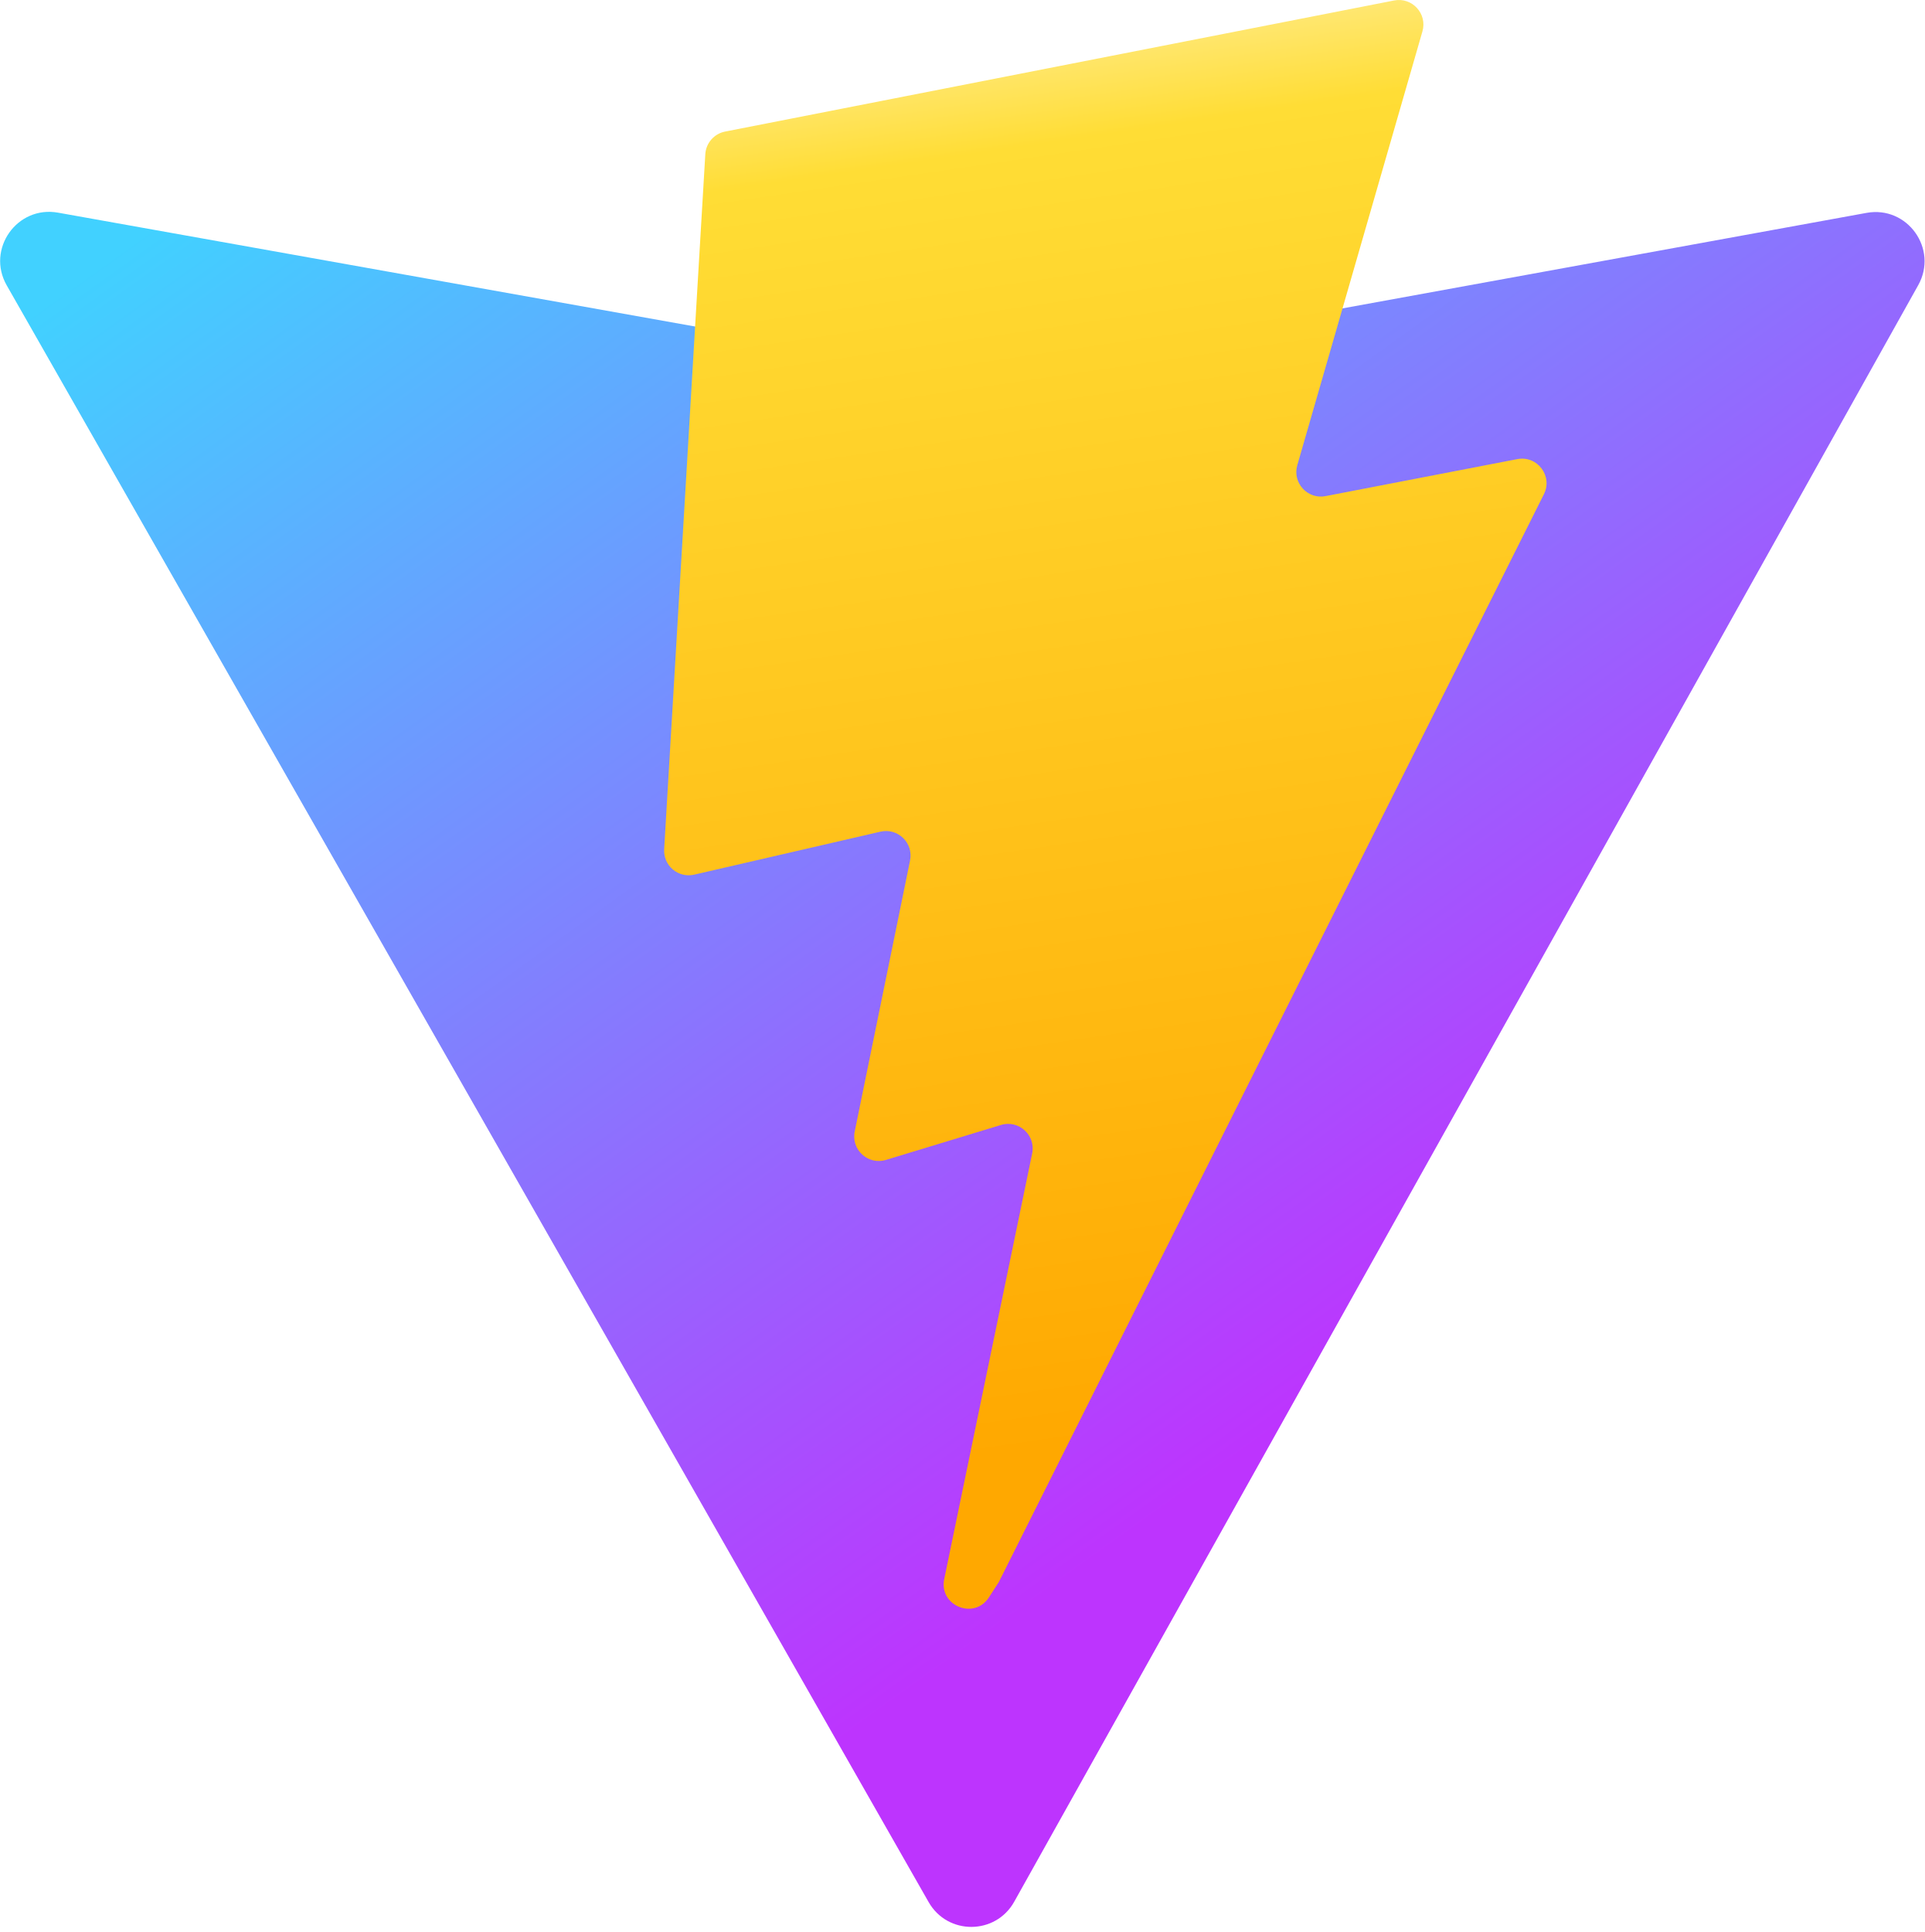
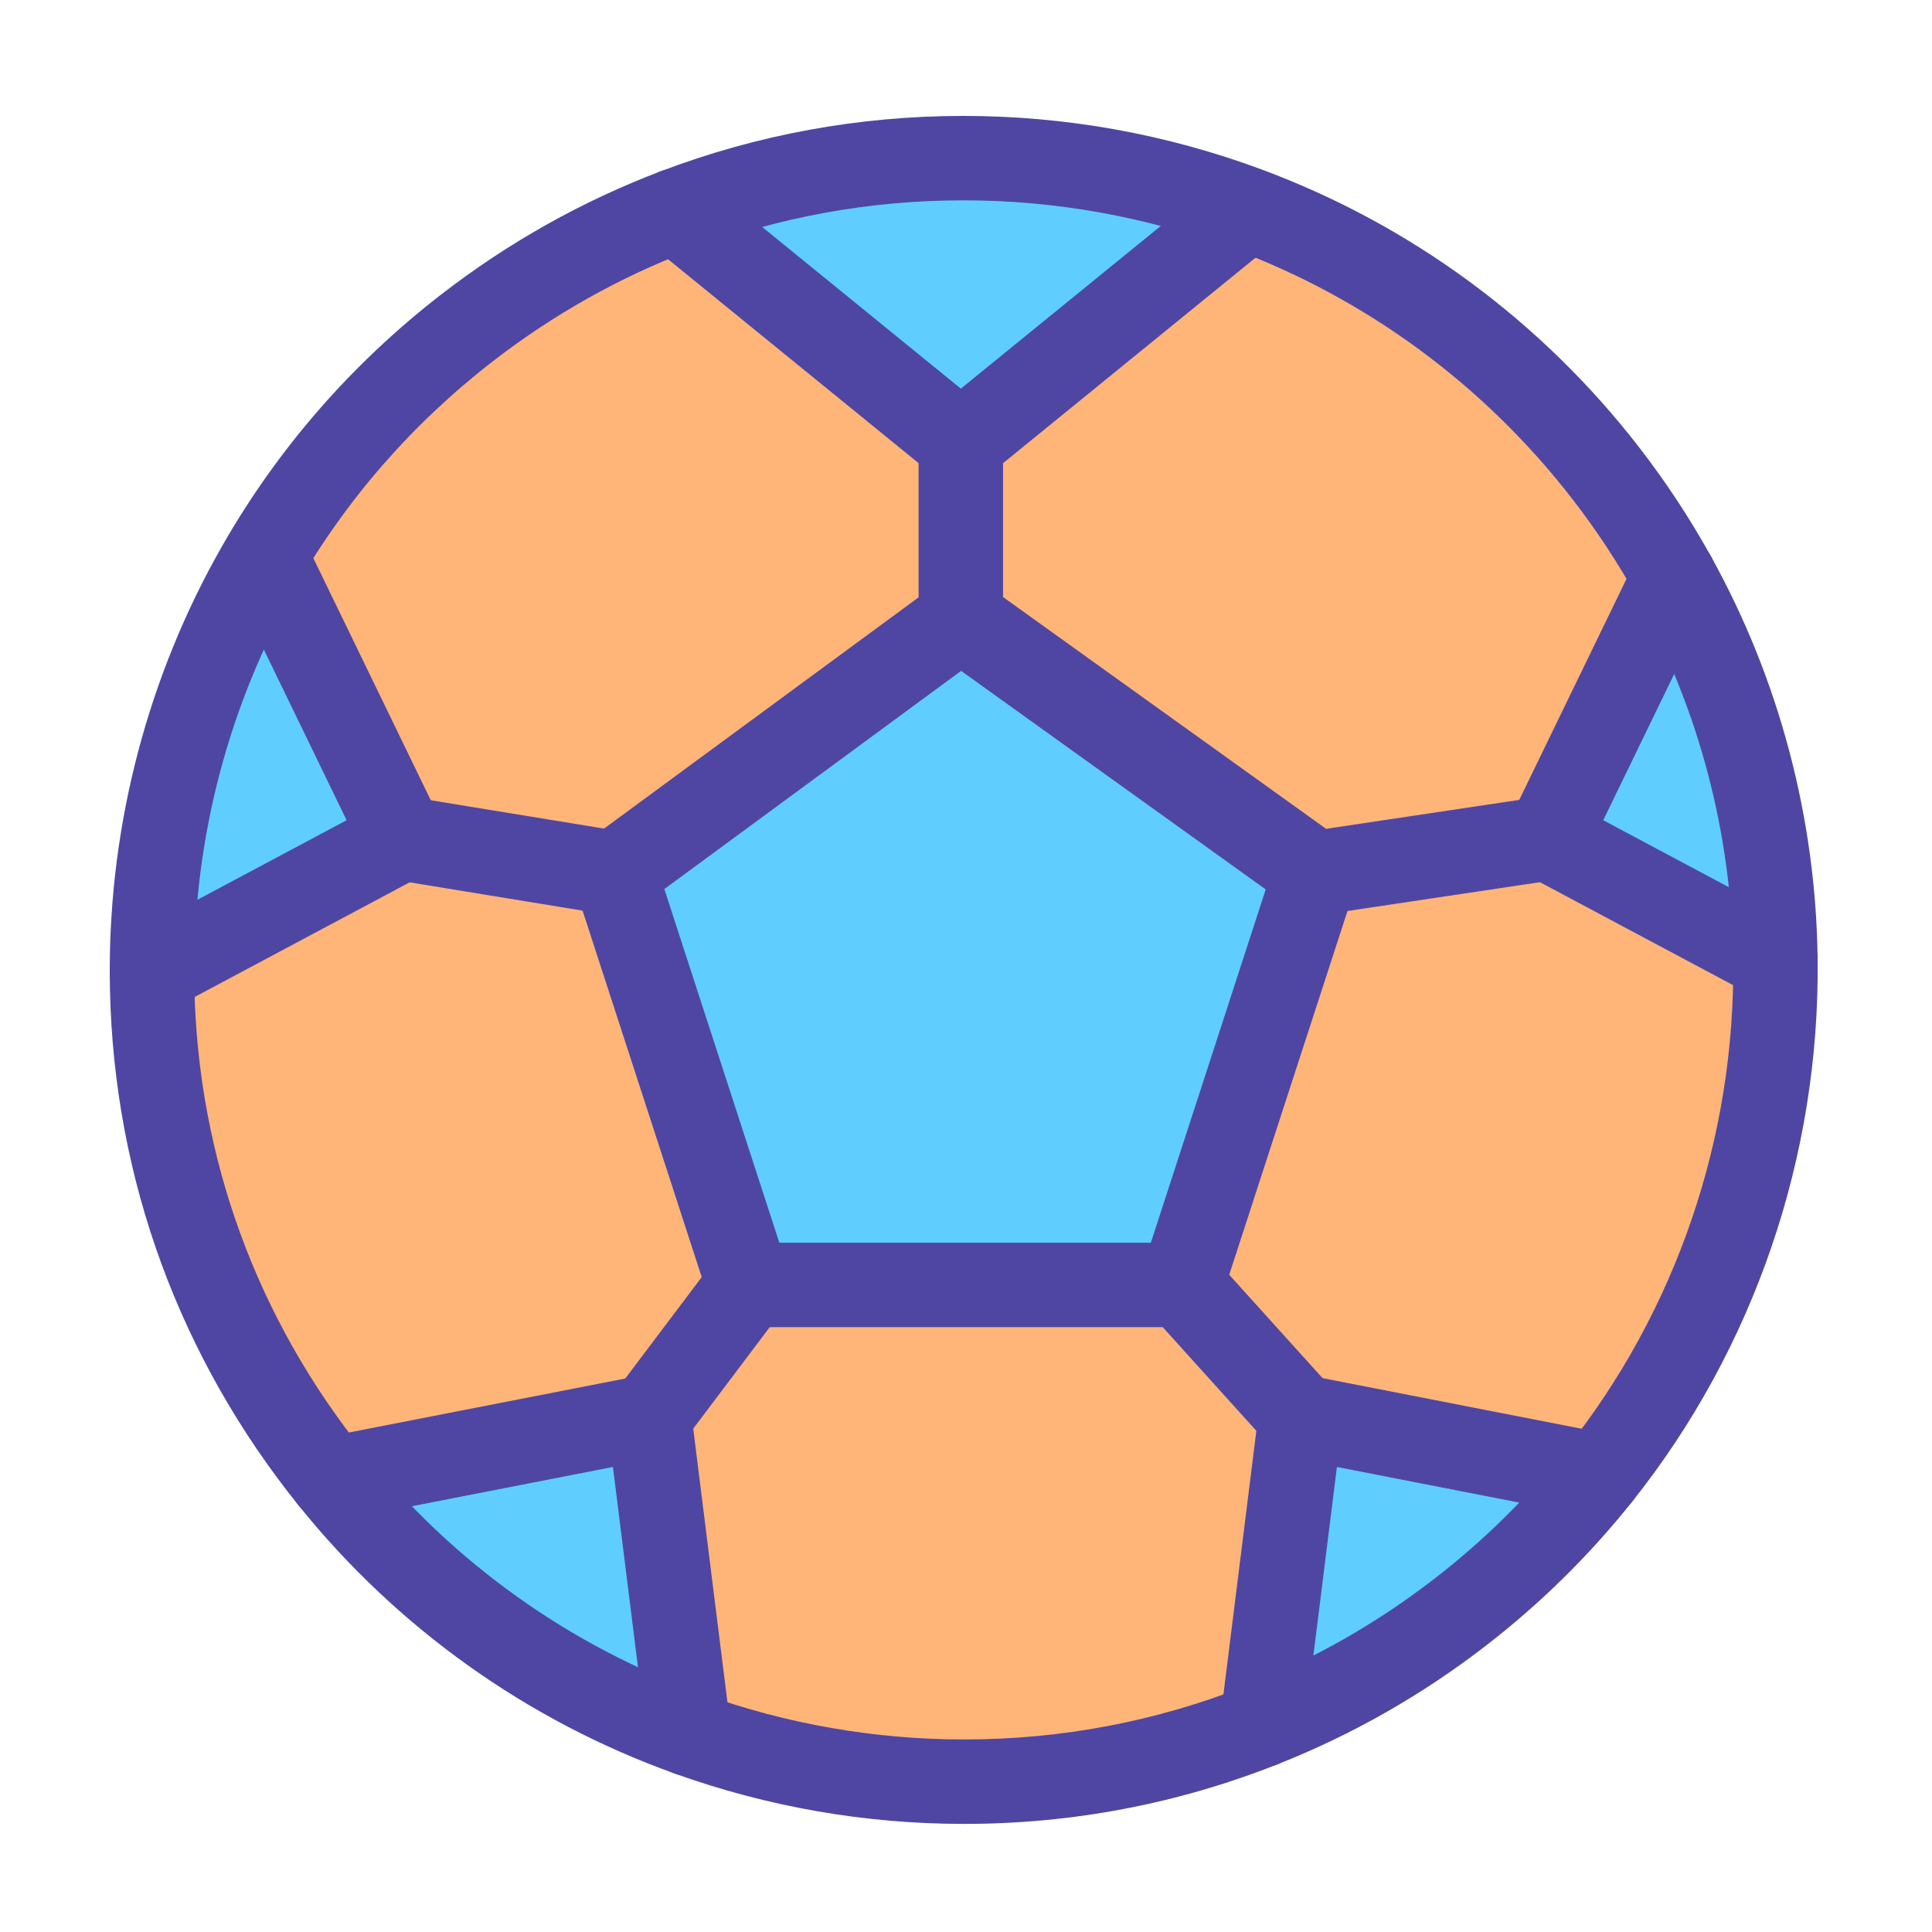
- <svg xmlns="http://www.w3.org/2000/svg" aria-hidden="true" role="img" class="iconify iconify--logos" width="31.88" height="32" preserveAspectRatio="xMidYMid meet" viewBox="0 0 256 257">
-   <defs>
-     <linearGradient id="IconifyId1813088fe1fbc01fb466" x1="-.828%" x2="57.636%" y1="7.652%" y2="78.411%">
-       <stop offset="0%" stop-color="#41D1FF" />
-       <stop offset="100%" stop-color="#BD34FE" />
-     </linearGradient>
-     <linearGradient id="IconifyId1813088fe1fbc01fb467" x1="43.376%" x2="50.316%" y1="2.242%" y2="89.03%">
-       <stop offset="0%" stop-color="#FFEA83" />
-       <stop offset="8.333%" stop-color="#FFDD35" />
-       <stop offset="100%" stop-color="#FFA800" />
-     </linearGradient>
-   </defs>
-   <path fill="url(#IconifyId1813088fe1fbc01fb466)" d="M255.153 37.938L134.897 252.976c-2.483 4.44-8.862 4.466-11.382.048L.875 37.958c-2.746-4.814 1.371-10.646 6.827-9.67l120.385 21.517a6.537 6.537 0 0 0 2.322-.004l117.867-21.483c5.438-.991 9.574 4.796 6.877 9.62Z" />
-   <path fill="url(#IconifyId1813088fe1fbc01fb467)" d="M185.432.063L96.44 17.501a3.268 3.268 0 0 0-2.634 3.014l-5.474 92.456a3.268 3.268 0 0 0 3.997 3.378l24.777-5.718c2.318-.535 4.413 1.507 3.936 3.838l-7.361 36.047c-.495 2.426 1.782 4.5 4.151 3.78l15.304-4.649c2.372-.72 4.652 1.36 4.15 3.788l-11.698 56.621c-.732 3.542 3.979 5.473 5.943 2.437l1.313-2.028l72.516-144.72c1.215-2.423-.88-5.186-3.54-4.672l-25.505 4.922c-2.396.462-4.435-1.77-3.759-4.114l16.646-57.705c.677-2.35-1.37-4.583-3.769-4.113Z" />
+ <svg xmlns="http://www.w3.org/2000/svg" width="800px" height="800px" viewBox="0 0 1024 1024" class="icon" version="1.1">
+   <path d="M940.992 508.739c1.151 97.506-30.722 194.5-93.35 273.143h-0.032l-158.247-30.914-63.139-69.916 70.971-218.285 123.017-18.414 120.779 64.386z" fill="#FFB578" />
+   <path d="M940.992 508.739l-120.779-64.386 67.167-138.426c35.23 63.522 52.845 133.279 53.612 202.812z" fill="#5FCEFF" />
+   <path d="M887.38 305.928l-67.167 138.426-123.017 18.414-187.946-134.845v-93.094l0.927-0.735 150.35-122.345 0.352-0.959c72.857 27.046 139.289 74.136 190.312 140.152 13.651 17.647 25.703 36.029 36.189 54.987z" fill="#FFB578" />
+   <path d="M847.611 781.883h0.032c-21.1 26.534-45.716 50.959-73.721 72.602-32.832 25.383-68.19 45.268-104.954 59.782l20.396-163.298 158.247 30.914zM697.197 462.768l-70.971 218.285h-229.41l-70.971-218.285 183.406-134.845z" fill="#5FCEFF" />
+   <path d="M626.225 681.052l63.139 69.916-20.396 163.298c-98.273 38.938-206.616 39.578-303.866 4.667l-21.004-167.965 52.717-69.916h229.41z" fill="#FFB578" />
+   <path d="M660.88 110.789l-0.352 0.959-150.35 122.345-0.927 0.735-151.245-123.081c98.337-37.372 206.264-36.796 302.875-0.959z" fill="#5FCEFF" />
+   <path d="M509.251 234.829v93.094l-183.406 134.845-112.595-18.414-68.03-140.248-8.088-3.549c27.302-47.794 64.29-91.112 110.549-126.885 34.431-26.63 71.643-47.218 110.325-61.924l151.245 123.081z" fill="#FFB578" />
+   <path d="M325.844 462.768l70.971 218.285-52.717 69.916-168.413 32.896c-1.79-2.206-3.549-4.444-5.307-6.713-60.389-78.1-89.673-170.427-89.833-262.05h0.032l132.671-70.747 112.595 18.414z" fill="#FFB578" />
+   <path d="M344.099 750.968l21.004 167.965c-72.09-25.863-138.106-71.259-189.417-135.069l168.413-32.896zM80.546 515.101c-0.128-74.616 19.086-148.816 56.585-214.544l8.088 3.549 68.03 140.248-132.671 70.747h-0.032z" fill="#5FCEFF" />
+   <path d="M511.095 966.705a453.244 453.244 0 0 1-153.554-26.71c-78.174-28.043-147.09-77.186-199.295-142.106-1.838-2.27-3.699-4.632-5.559-7.033-61.662-79.75-94.344-175.088-94.516-275.717-0.134-79.143 20.447-157.179 59.526-225.669 29.578-51.787 68.701-96.697 116.294-133.503 35.457-27.423 74.507-49.341 116.064-65.137 51.32-19.504 105.3-29.392 160.44-29.392 54.203 0 107.422 9.546 158.173 28.373 79.149 29.38 148.387 80.367 200.235 147.448a453.541 453.541 0 0 1 38.062 57.842c36.077 65.044 55.588 138.841 56.413 213.396 1.228 104.203-33.654 206.251-98.225 287.328a453.011 453.011 0 0 1-77.544 76.371 451.633 451.633 0 0 1-110.421 62.889c-52.957 20.978-108.845 31.621-166.092 31.621z m-0.604-860.514c-49.686 0-98.314 8.907-144.535 26.474-37.429 14.229-72.618 33.98-104.583 58.708-42.909 33.181-78.174 73.653-104.81 120.283-35.211 61.716-53.759 132.054-53.638 203.406 0.157 90.658 29.603 176.555 85.159 248.399 1.646 2.126 3.302 4.233 4.987 6.314 47.09 58.561 109.174 102.835 179.589 128.094a408.622 408.622 0 0 0 138.435 24.079c51.579 0 101.92-9.584 149.631-28.488a407.087 407.087 0 0 0 99.507-56.681 408.19 408.19 0 0 0 69.897-68.826c58.171-73.049 89.593-165.008 88.49-258.949-0.742-67.167-18.315-133.631-50.808-192.22a409.645 409.645 0 0 0-34.319-52.148c-46.729-60.46-109.107-106.403-180.398-132.866a408.689 408.689 0 0 0-142.604-25.578z" fill="#4F46A3" />
+   <path d="M626.225 703.431h-229.41a22.378 22.378 0 0 1-21.282-15.46l-70.971-218.281a22.372 22.372 0 0 1 8.024-24.949l183.406-134.845a22.378 22.378 0 0 1 26.301-0.153l187.946 134.845a22.378 22.378 0 0 1 8.235 25.102l-70.968 218.281a22.372 22.372 0 0 1-21.282 15.46z m-213.154-44.757h196.897l60.885-187.262-161.444-115.83-157.288 115.642 60.949 187.45zM509.238 257.207a22.282 22.282 0 0 1-14.111-5.022L344.243 129.398a22.33 22.33 0 0 1-8.628-17.65c0-12.359 10-22.378 22.362-22.378 5.144 0 10.166 1.774 14.159 5.022l151.245 123.081a22.378 22.378 0 0 1-14.143 39.734zM80.597 537.483a22.378 22.378 0 0 1-10.55-42.129l113.669-60.613-58.631-120.869a22.382 22.382 0 0 1 40.271-19.536l68.03 140.248A22.378 22.378 0 0 1 223.783 464.098l-132.671 70.747a22.295 22.295 0 0 1-10.515 2.637zM365.074 941.315a22.382 22.382 0 0 1-22.177-19.607l-18.031-144.184-144.893 28.302c-12.119 2.382-23.881-5.54-26.253-17.672a22.378 22.378 0 0 1 17.672-26.253l168.413-32.896a22.378 22.378 0 0 1 26.493 19.188l21.004 167.965a22.378 22.378 0 0 1-22.228 25.156zM940.976 531.121a22.324 22.324 0 0 1-10.508-2.634l-120.779-64.386a22.378 22.378 0 0 1-9.607-29.517l67.023-138.129c4.699-10.096 16.301-15.377 27.164-11.873 11.761 3.795 18.235 16.359 14.444 28.12l-0.032 0.096a22.96 22.96 0 0 1-1.164 2.9l-57.762 119.043 101.77 54.251a22.378 22.378 0 0 1-10.55 42.129zM668.968 936.661a22.366 22.366 0 0 1-22.206-25.169l20.399-163.298a22.385 22.385 0 0 1 26.496-19.188l158.247 30.914a22.375 22.375 0 0 1 17.672 26.253 22.366 22.366 0 0 1-26.253 17.672l-134.724-26.317-17.388 139.219a22.394 22.394 0 0 1-22.244 19.914z" fill="#4F46A3" />
+   <path d="M509.251 350.301a22.378 22.378 0 0 1-22.378-22.378v-93.094a22.378 22.378 0 1 1 44.757 0v93.094a22.378 22.378 0 0 1-22.378 22.378zM697.168 485.149a22.382 22.382 0 0 1-3.283-44.514l123.017-18.414a22.382 22.382 0 0 1 6.624 44.264l-123.017 18.414c-1.122 0.169-2.238 0.249-3.341 0.249zM689.371 773.347a22.314 22.314 0 0 1-16.614-7.382l-63.139-69.916a22.378 22.378 0 0 1 33.219-29.997l63.139 69.916a22.378 22.378 0 0 1-16.605 37.378zM344.083 773.347a22.378 22.378 0 0 1-17.852-35.85l52.717-69.916a22.372 22.372 0 0 1 31.342-4.396 22.378 22.378 0 0 1 4.396 31.339l-52.717 69.916a22.35 22.35 0 0 1-17.887 8.907zM325.87 485.149c-1.199 0-2.414-0.096-3.638-0.297l-112.595-18.414a22.378 22.378 0 0 1 7.225-44.168l112.595 18.414a22.378 22.378 0 0 1-3.587 44.466z" fill="#4F46A3" />
+   <path d="M510.194 256.472a22.378 22.378 0 0 1-14.137-39.738l150.35-122.345a22.378 22.378 0 1 1 28.248 34.718l-150.347 122.345a22.314 22.314 0 0 1-14.114 5.019z" fill="#4F46A3" />
</svg>
